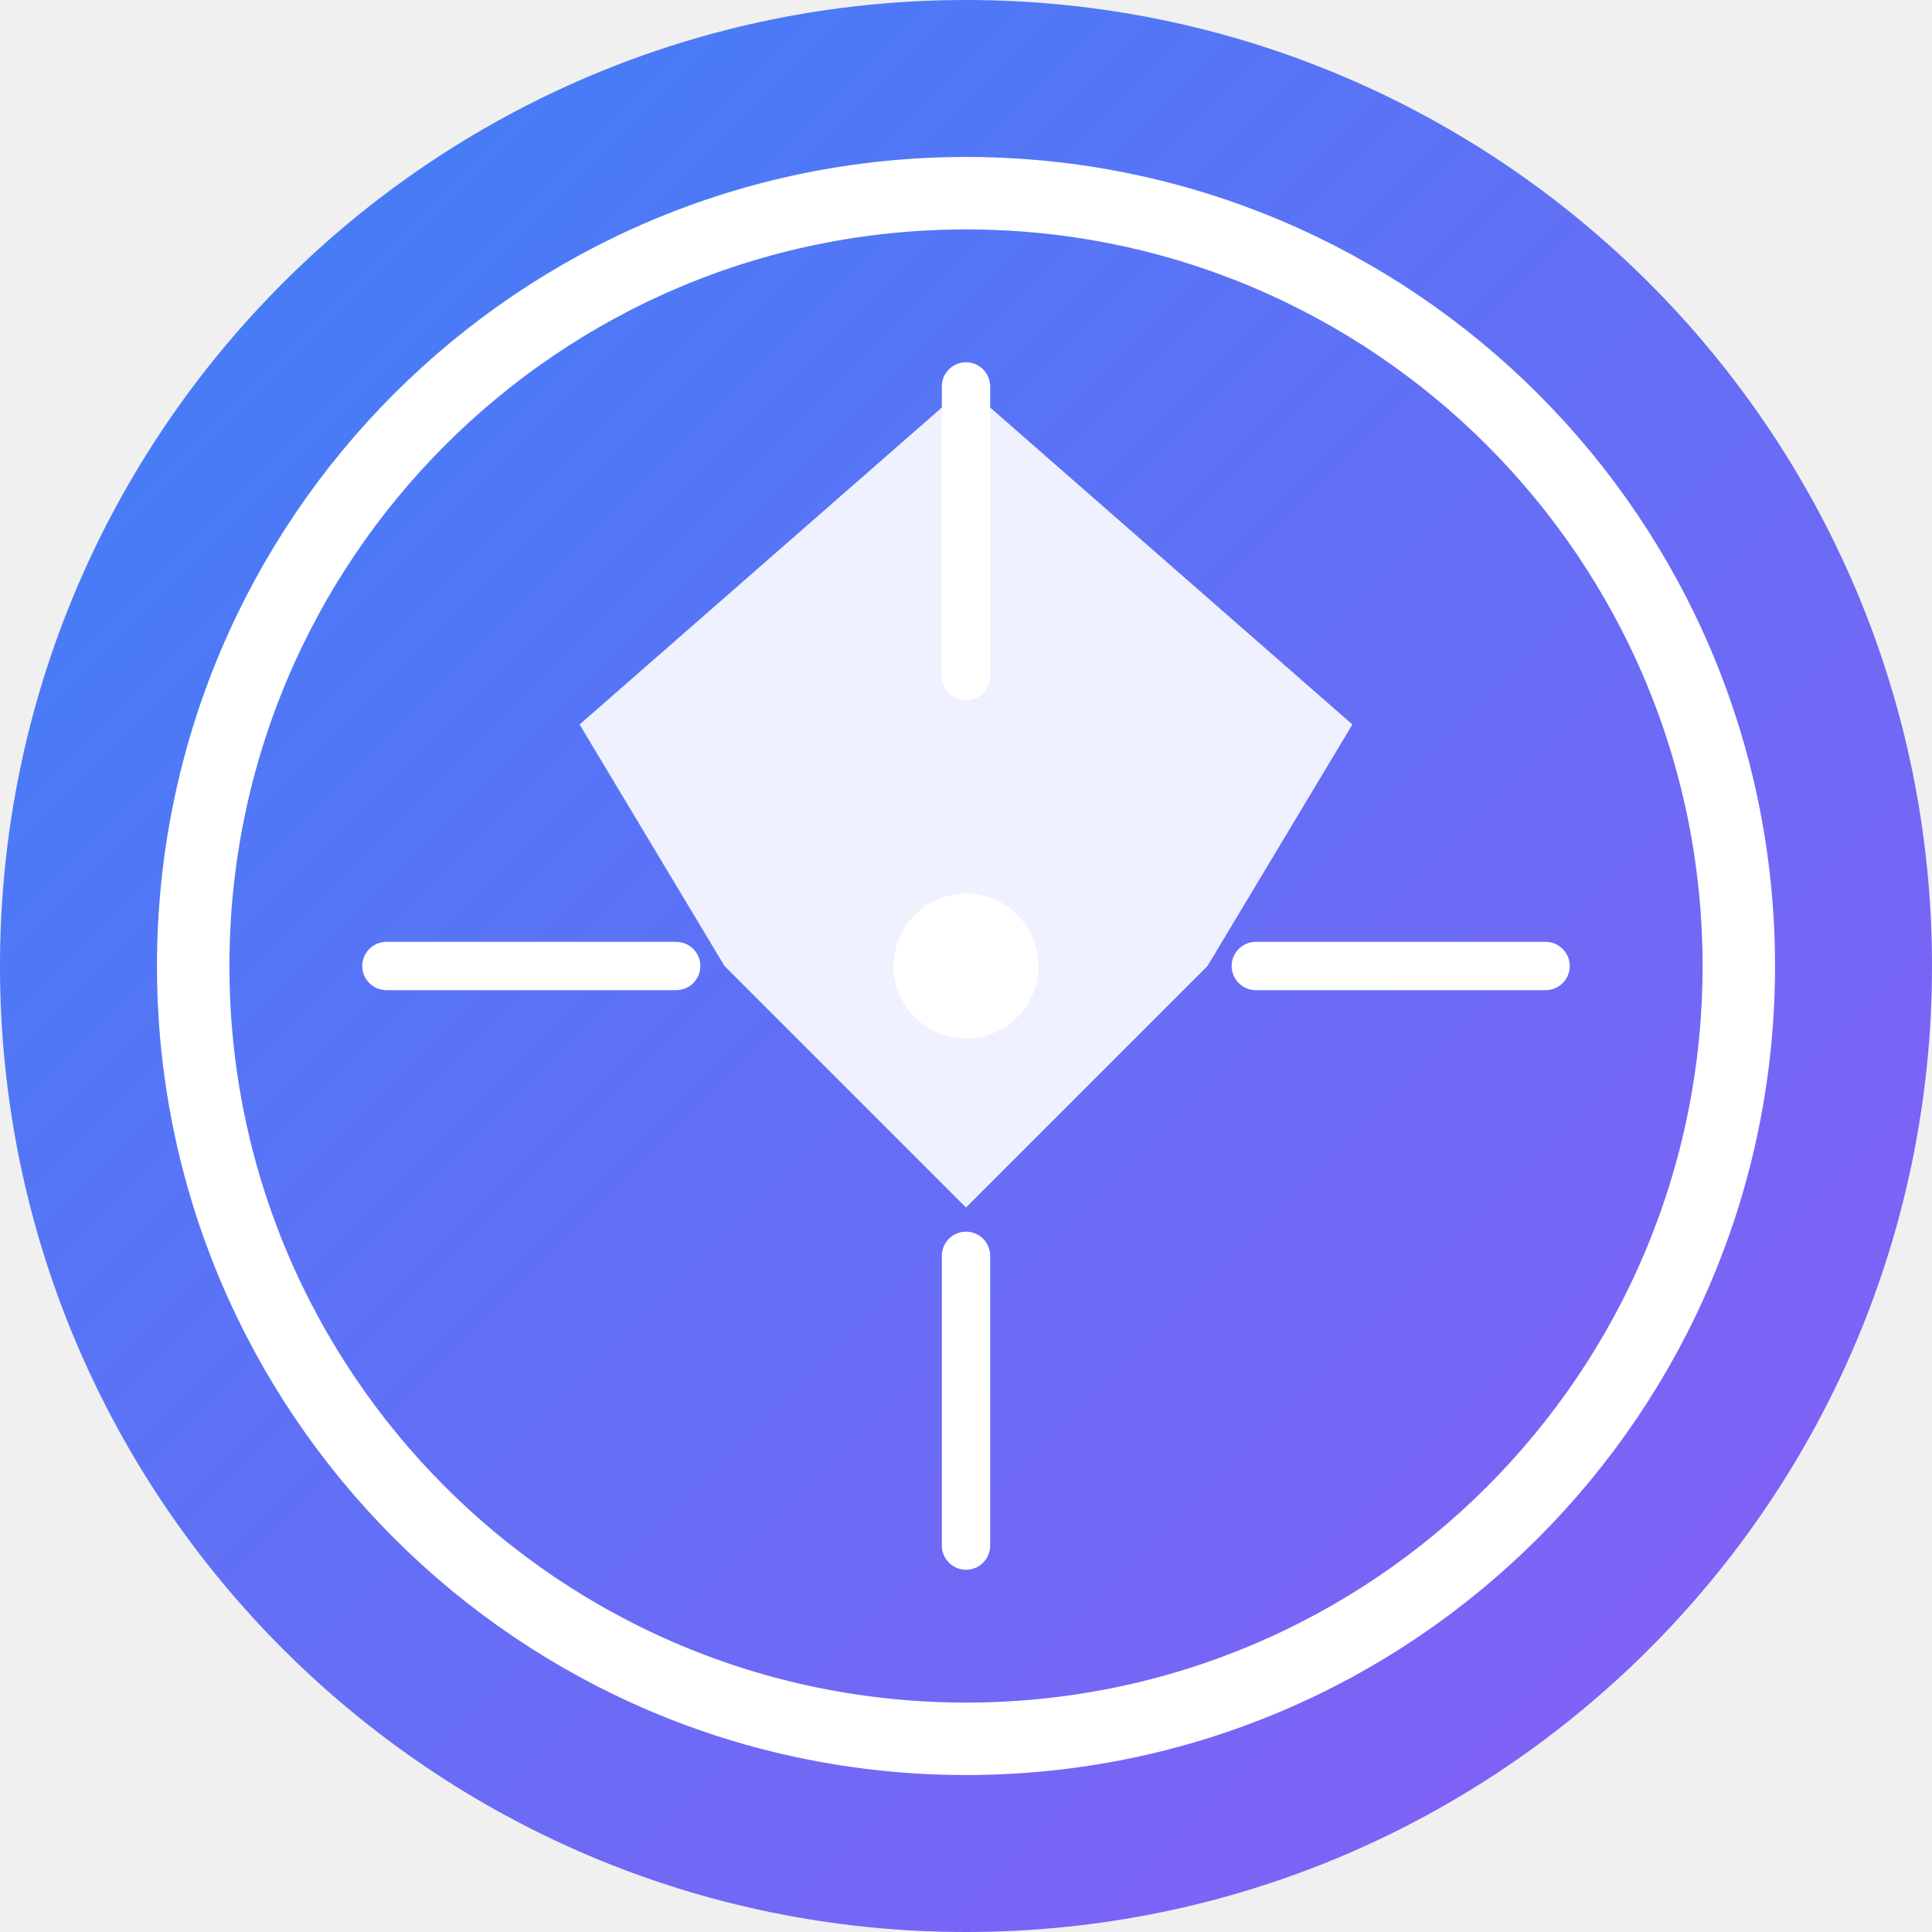
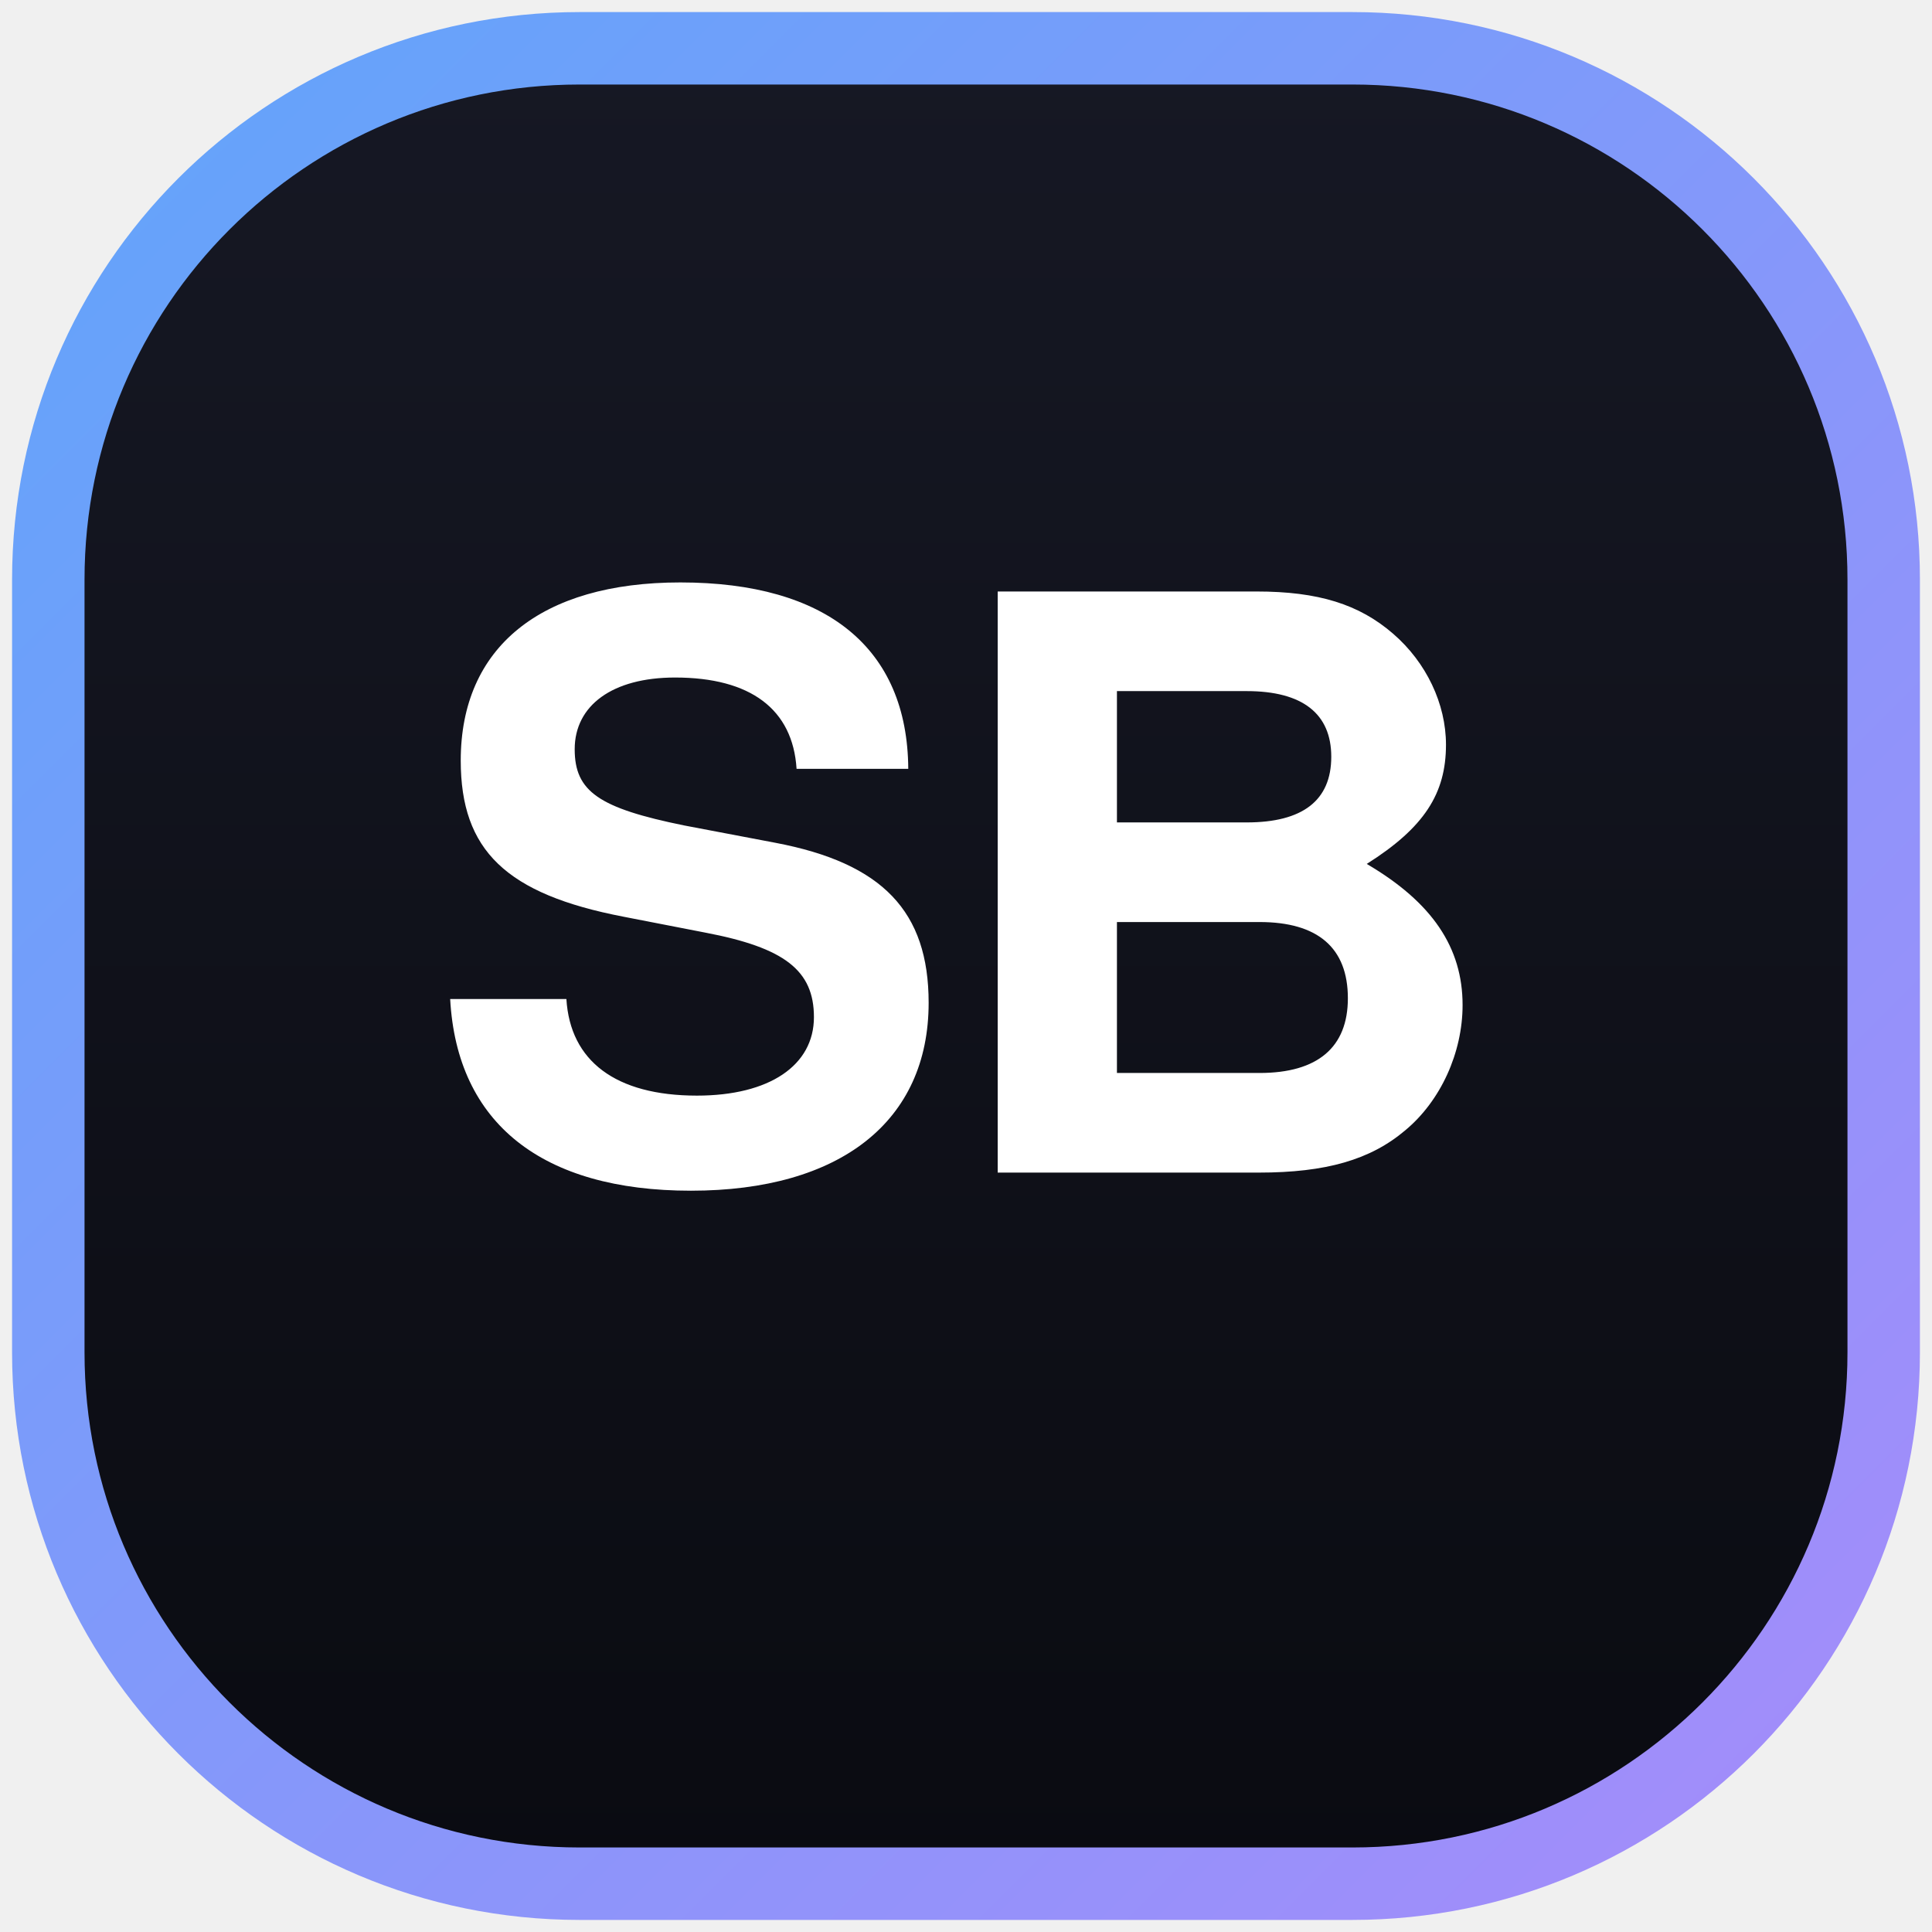
<svg xmlns="http://www.w3.org/2000/svg" viewBox="0 0 40 40">
  <defs>
-     <linearGradient id="grad" x1="0%" y1="0%" x2="100%" y2="100%">
-       <stop offset="0%" style="stop-color:#3B82F6;stop-opacity:1" />
-       <stop offset="100%" style="stop-color:#8B5CF6;stop-opacity:1" />
+     <linearGradient id="bmStroke" x1="0" y1="0" x2="40" y2="40" gradientUnits="userSpaceOnUse">
+       <stop offset="0" stop-color="#60A5FA" />
+       <stop offset="1" stop-color="#A78BFA" />
+     </linearGradient>
+     <linearGradient id="bmFill" x1="20" y1="1" x2="20" y2="39" gradientUnits="userSpaceOnUse">
+       <stop offset="0" stop-color="#161824" />
+       <stop offset="1" stop-color="#0a0b11" />
    </linearGradient>
  </defs>
-   <circle cx="20" cy="20" r="20" fill="url(#grad)" />
-   <circle cx="20" cy="20" r="16" stroke="white" stroke-width="1.5" fill="none" />
-   <path d="M12 15L20 8L28 15L25 20L20 25L15 20Z" fill="white" opacity="0.9" />
-   <path d="M8 20H14M26 20H32M20 8V14M20 26V32" stroke="white" stroke-width="1" stroke-linecap="round" />
-   <circle cx="20" cy="20" r="1.5" fill="white" />
+   <rect x="1" y="1" width="38" height="38" rx="11" fill="url(#bmFill)" stroke="url(#bmStroke)" stroke-width="1.5" />
+   <text x="20" y="20.5" text-anchor="middle" dominant-baseline="central" font-family="'Helvetica Neue', Helvetica, Arial, sans-serif" font-size="16.5" font-weight="600" letter-spacing="-0.5" fill="#ffffff">SB</text>
</svg>
